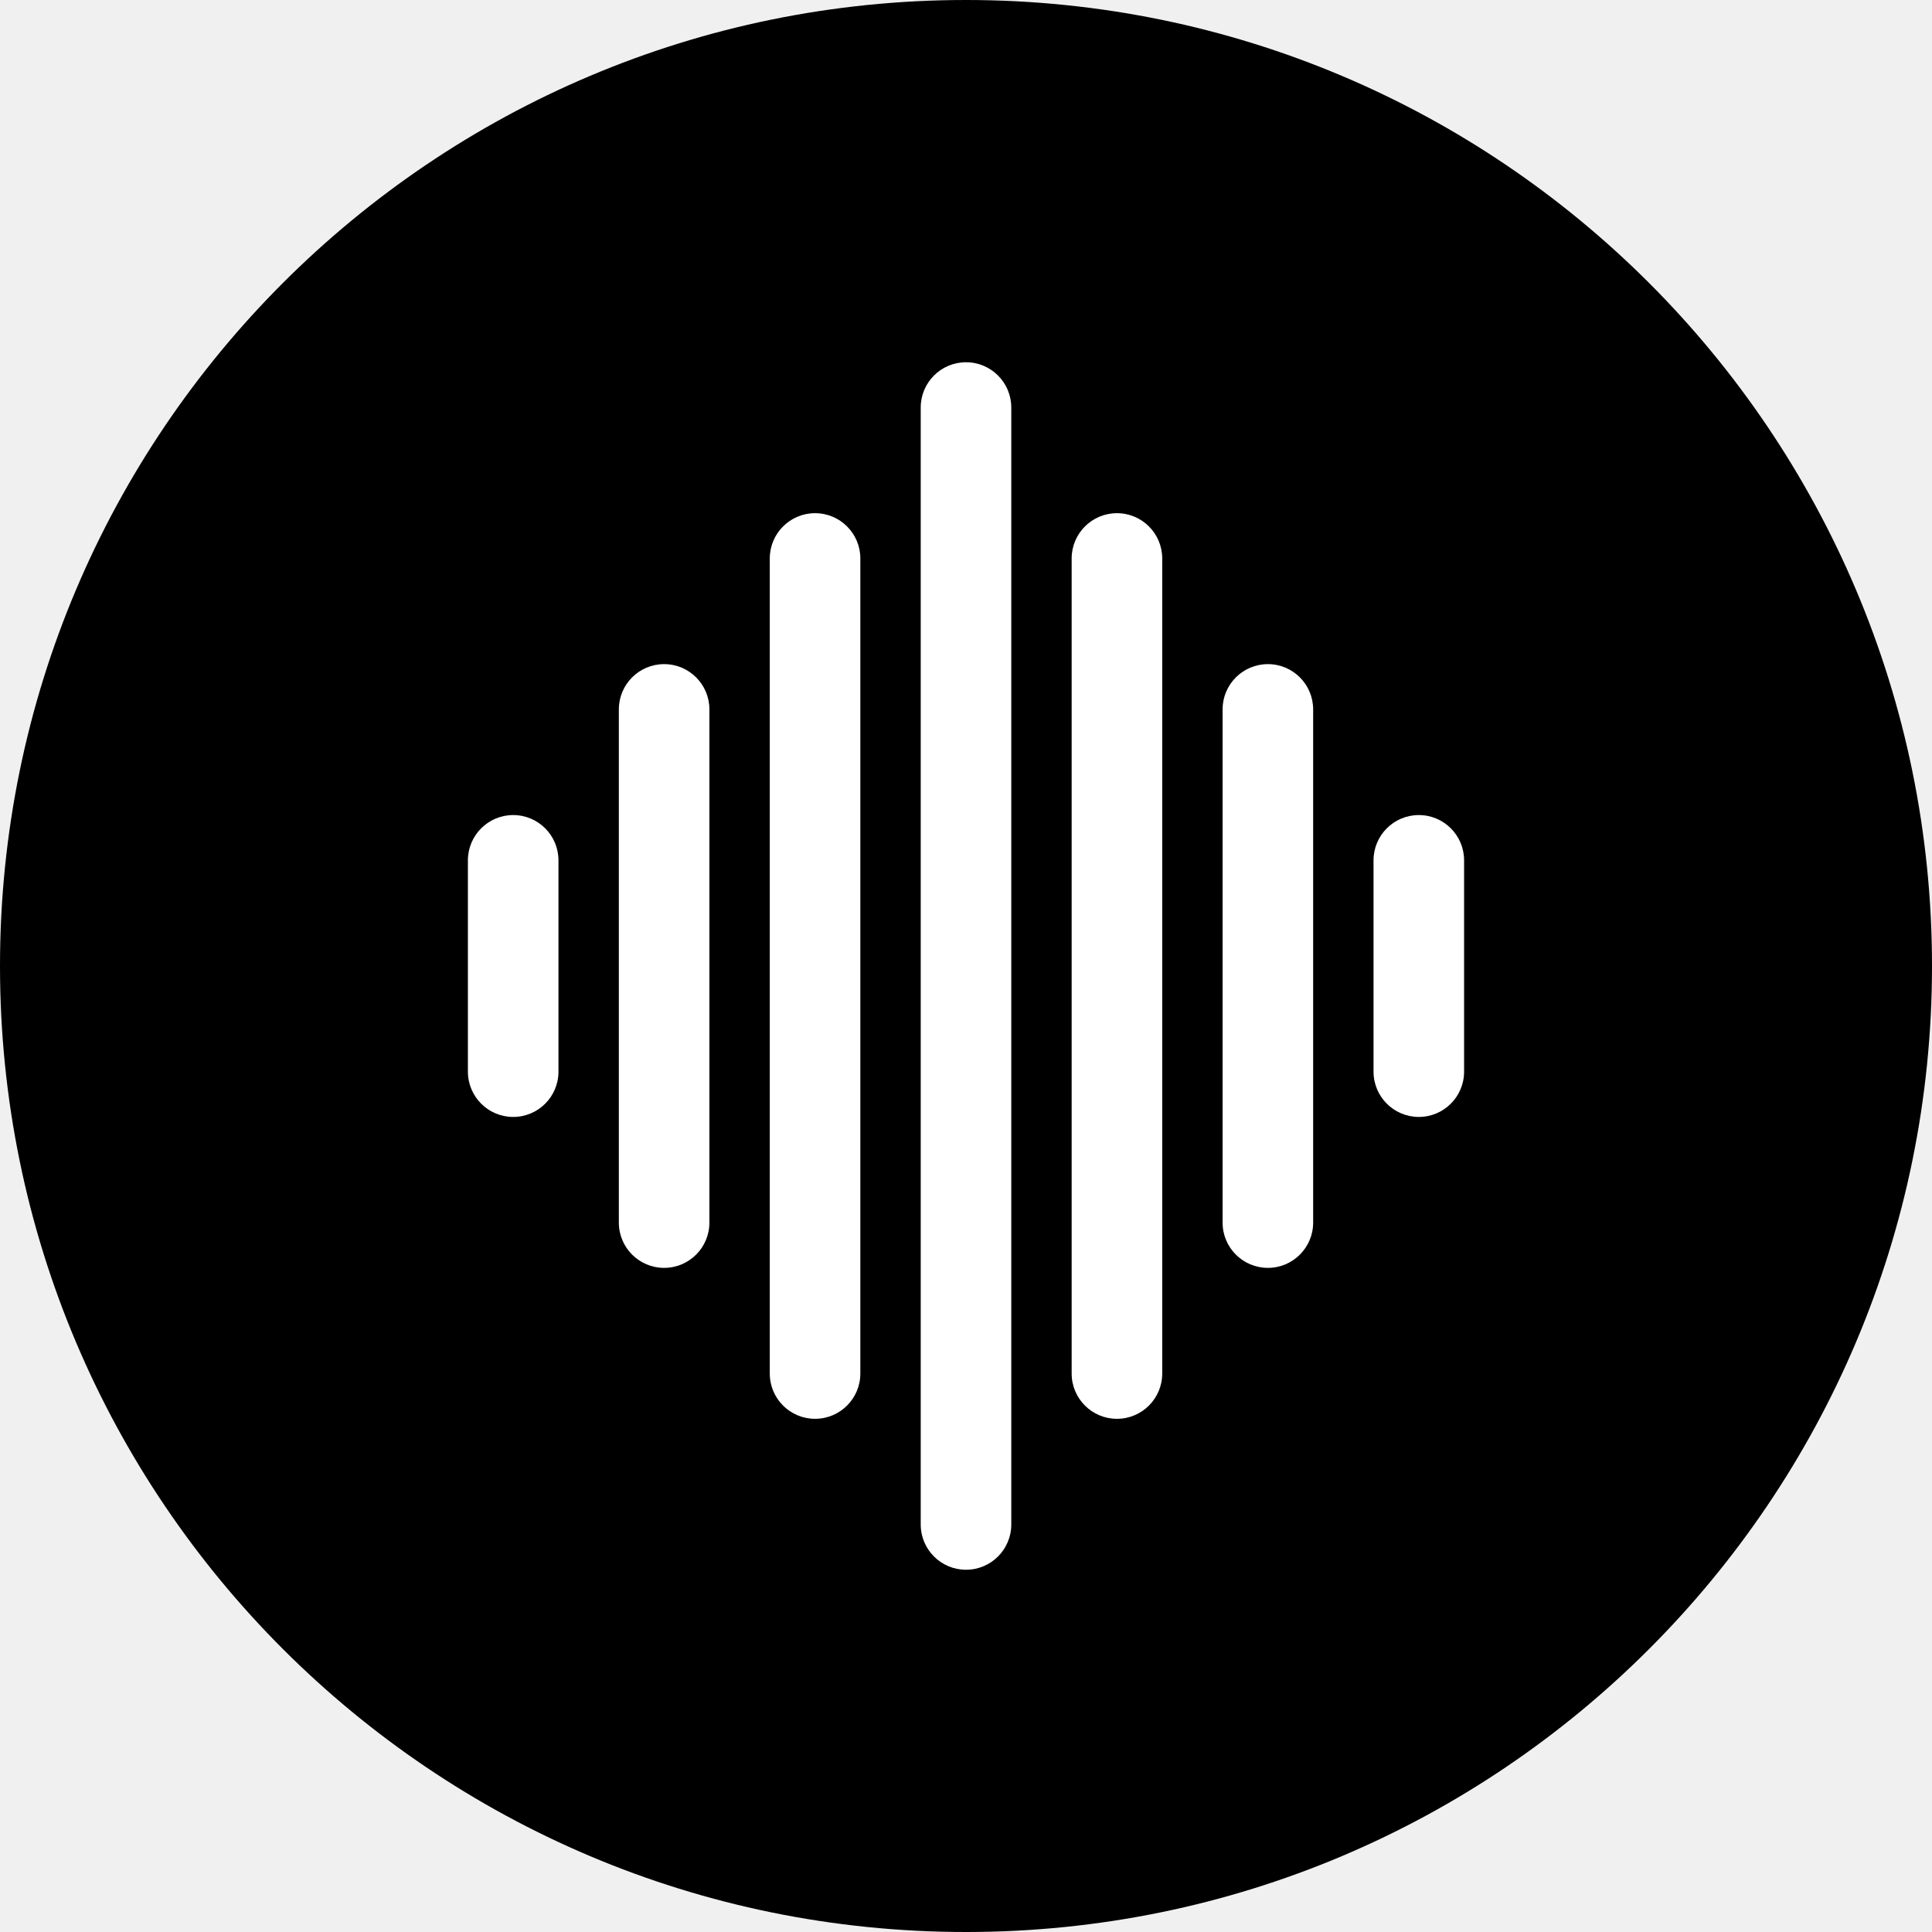
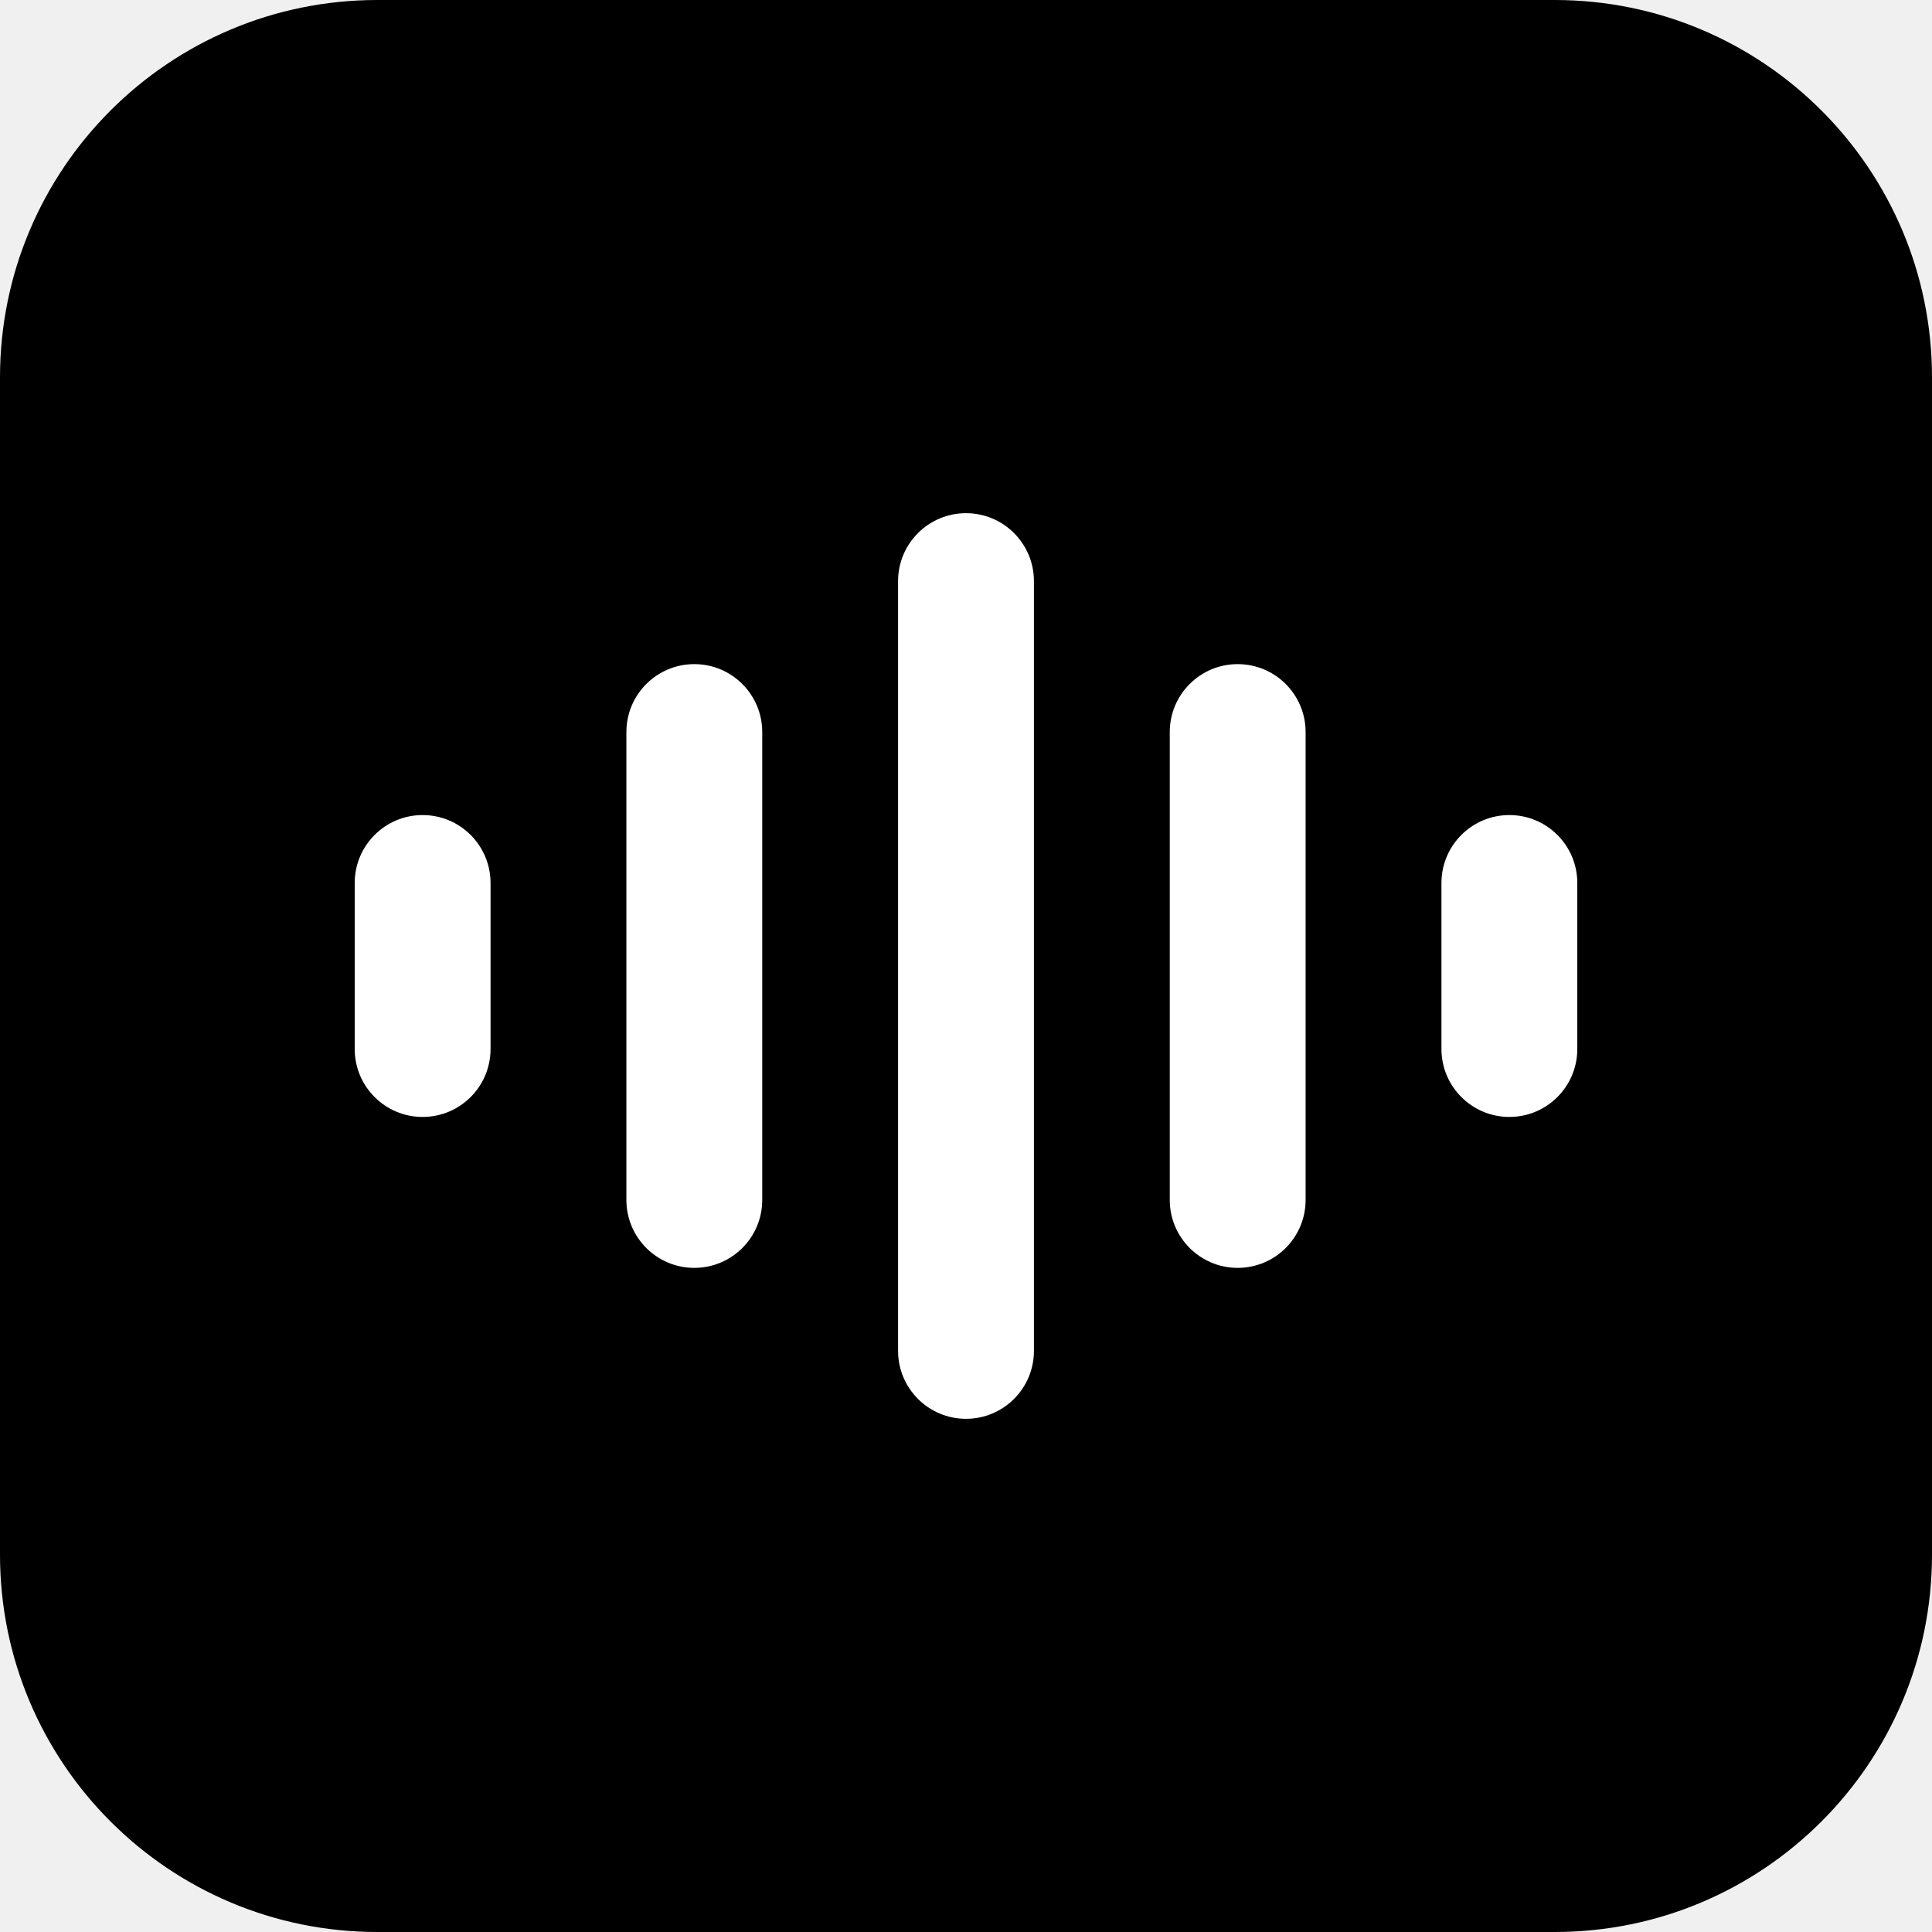
<svg xmlns="http://www.w3.org/2000/svg" viewBox="0 0 512 512" width="512" height="512">
-   <circle cx="256" cy="256" r="256" fill="#000000" />
+   <rect width="512" height="512" rx="100" ry="100" fill="#000000" />
  <g fill="#FFFFFF">
-     <rect x="124" y="216" width="24" height="80" rx="12" />
-     <rect x="164" y="176" width="24" height="160" rx="12" />
-     <rect x="204" y="136" width="24" height="240" rx="12" />
-     <rect x="244" y="96" width="24" height="320" rx="12" />
-     <rect x="284" y="136" width="24" height="240" rx="12" />
-     <rect x="324" y="176" width="24" height="160" rx="12" />
-     <rect x="364" y="216" width="24" height="80" rx="12" />
+     <rect x="94" y="216" width="36" height="80" rx="18" />
+     <rect x="166" y="176" width="36" height="160" rx="18" />
+     <rect x="238" y="136" width="36" height="240" rx="18" />
+     <rect x="310" y="176" width="36" height="160" rx="18" />
+     <rect x="382" y="216" width="36" height="80" rx="18" />
  </g>
</svg>
